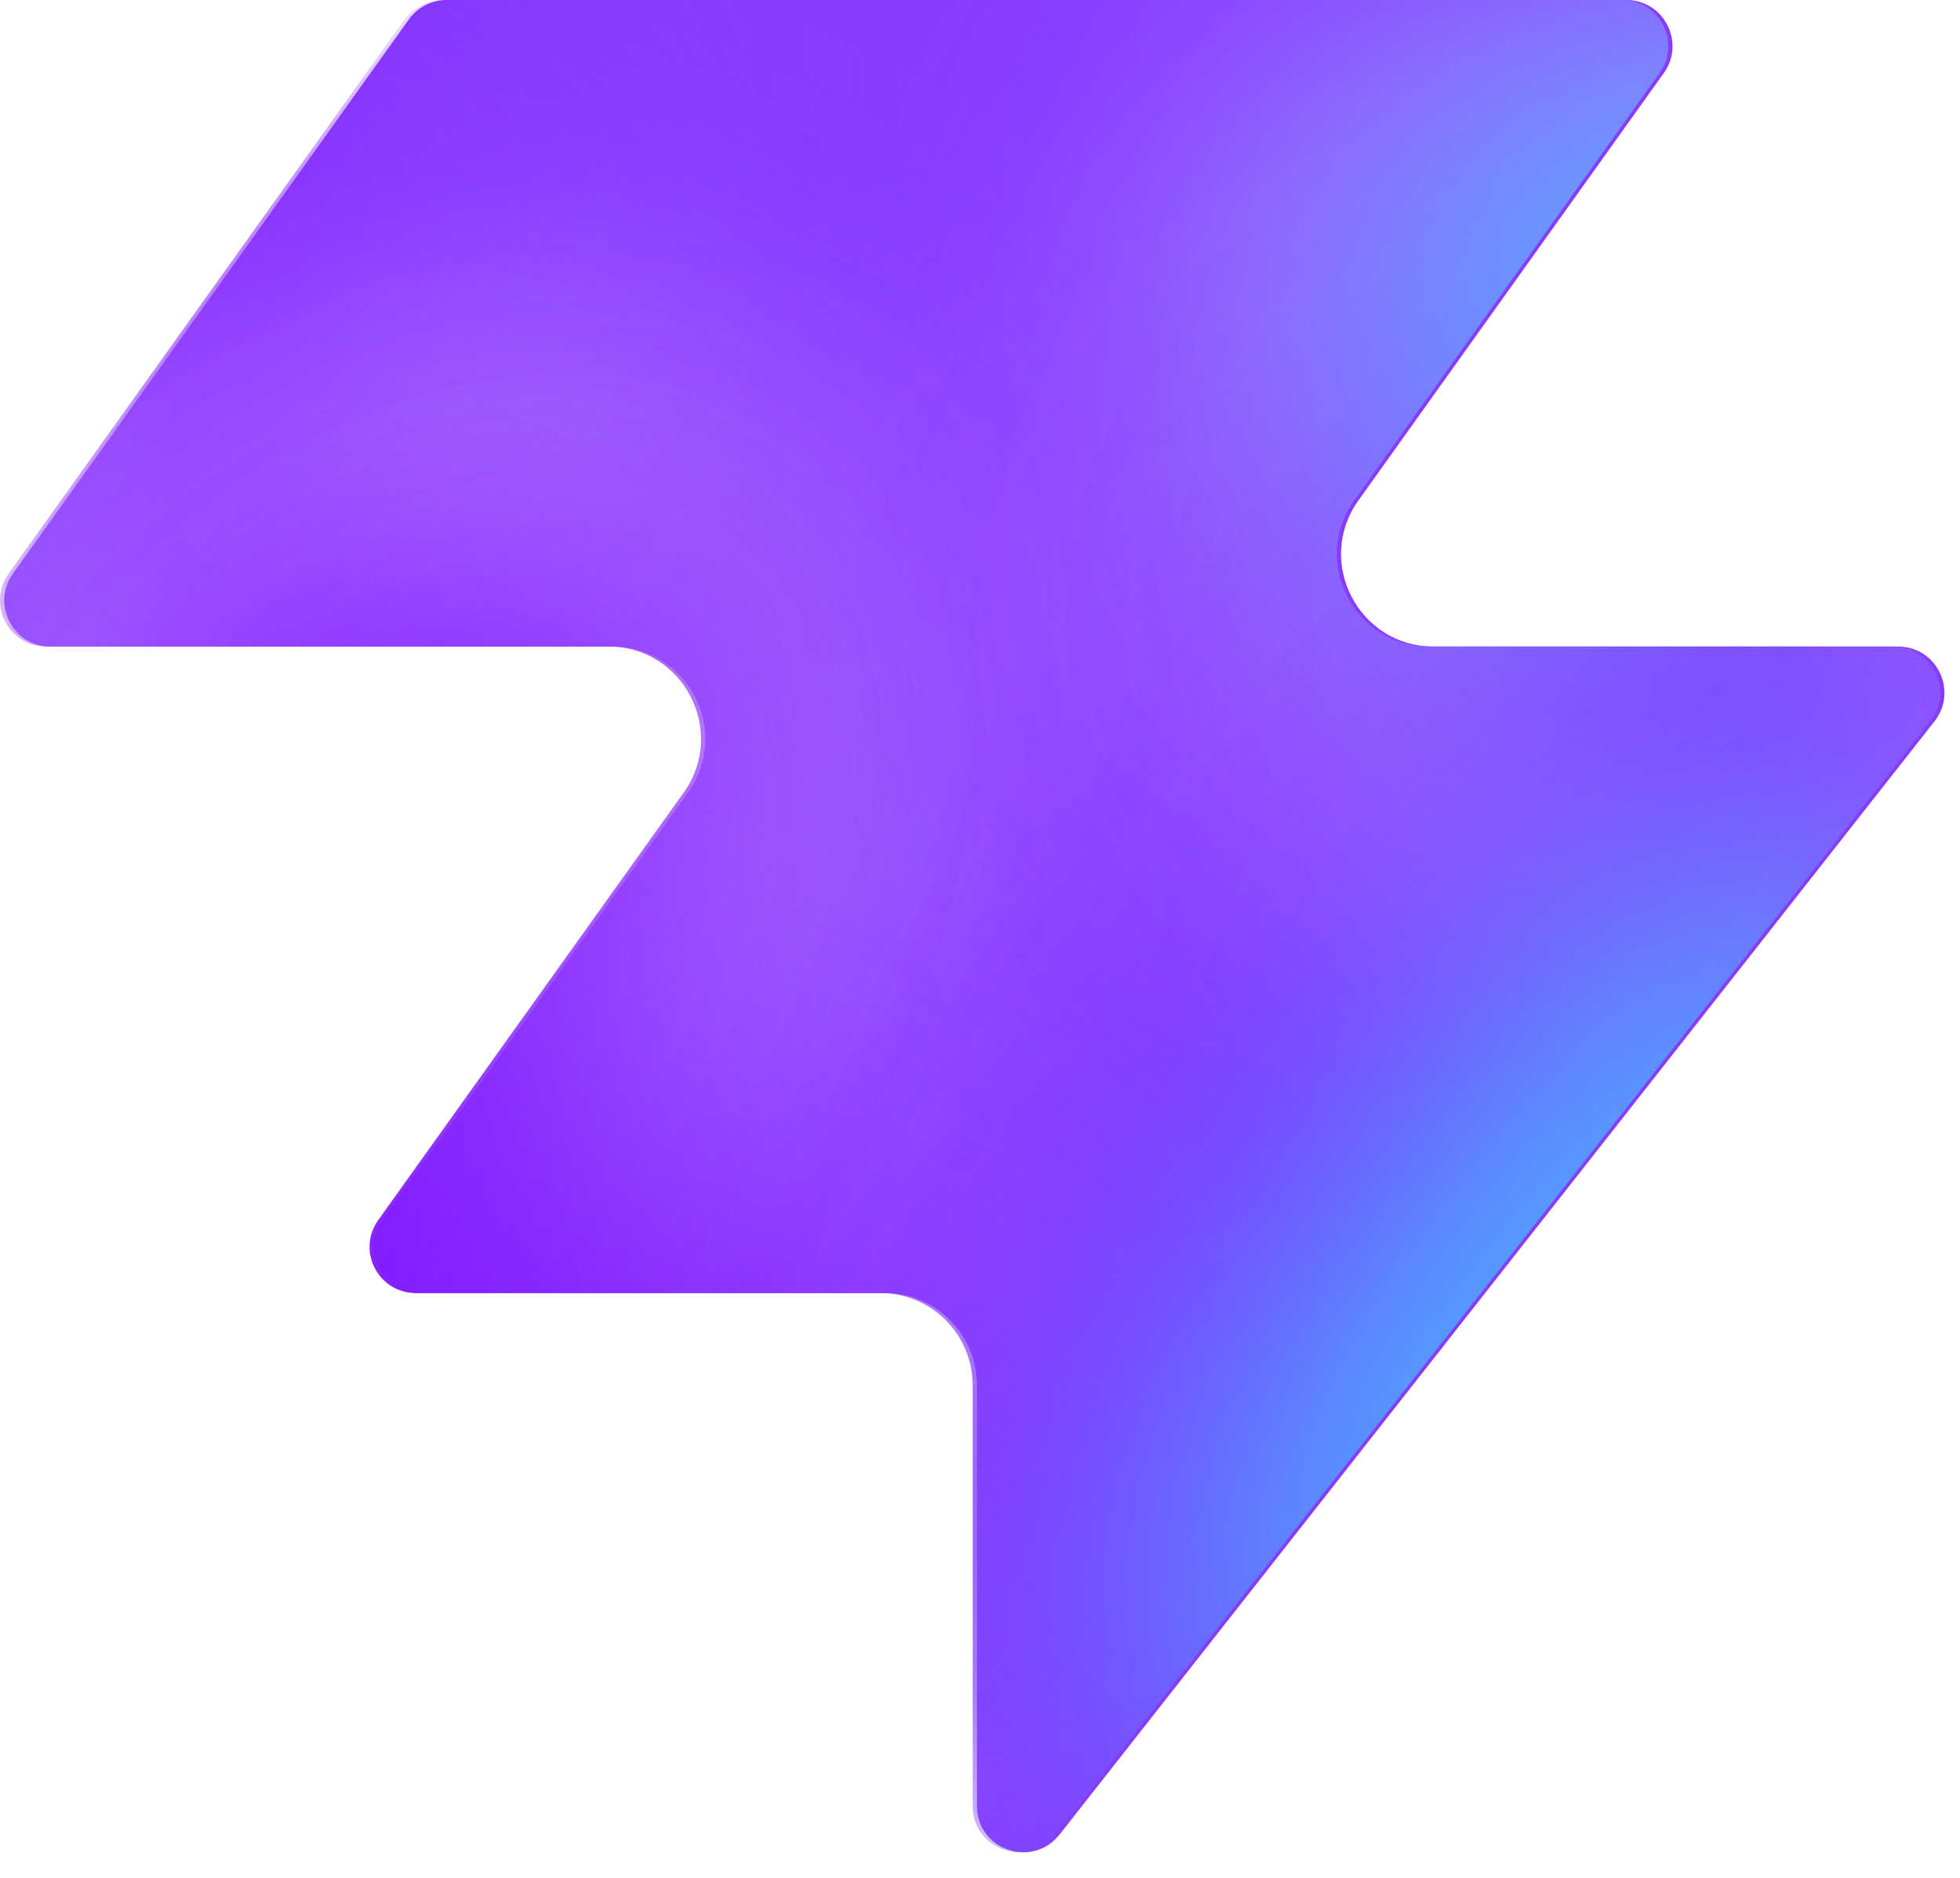
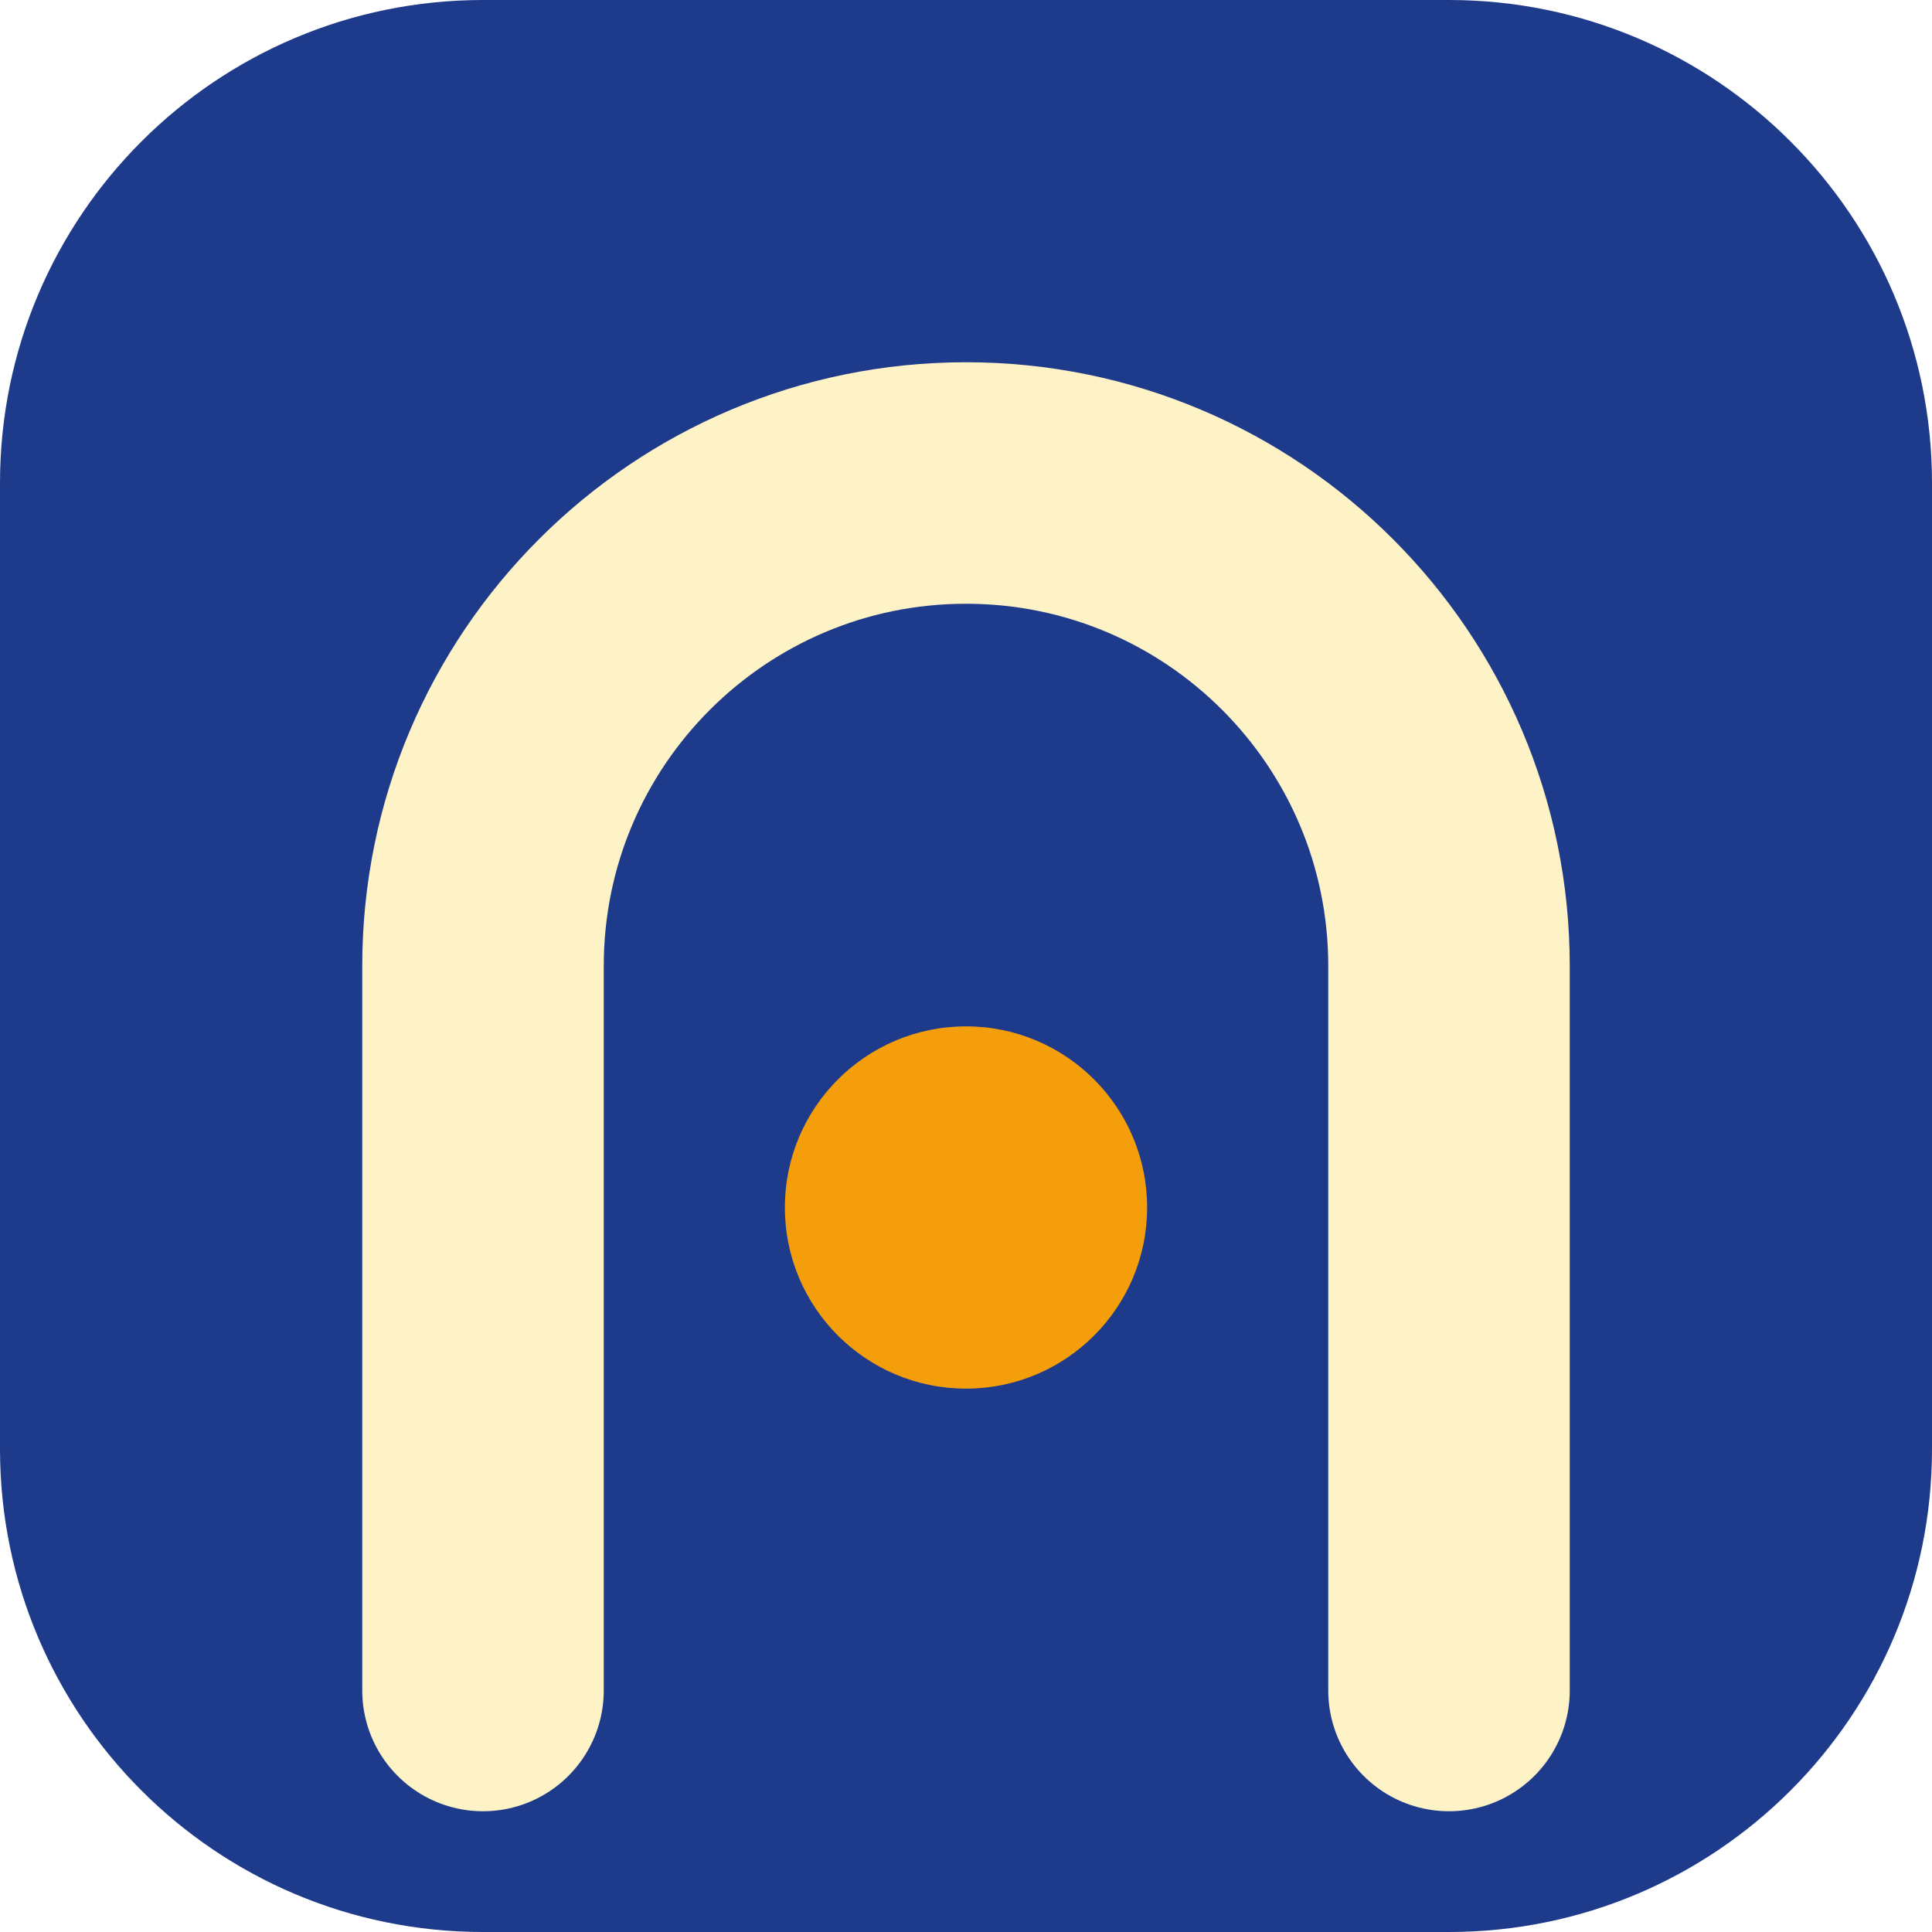
- <svg xmlns="http://www.w3.org/2000/svg" width="48" height="46" fill="none" viewBox="0 0 48 46">
-   <path fill="#863bff" d="M25.946 44.938c-.664.845-2.021.375-2.021-.698V33.937a2.26 2.26 0 0 0-2.262-2.262H10.287c-.92 0-1.456-1.04-.92-1.788l7.48-10.471c1.07-1.497 0-3.578-1.842-3.578H1.237c-.92 0-1.456-1.04-.92-1.788L10.013.474c.214-.297.556-.474.92-.474h28.894c.92 0 1.456 1.04.92 1.788l-7.48 10.471c-1.07 1.498 0 3.579 1.842 3.579h11.377c.943 0 1.473 1.088.89 1.83L25.947 44.94z" style="fill:#863bff;fill:color(display-p3 .525 .23 1);fill-opacity:1" />
-   <mask id="a" width="48" height="46" x="0" y="0" maskUnits="userSpaceOnUse" style="mask-type:alpha">
-     <path fill="#000" d="M25.842 44.938c-.664.844-2.021.375-2.021-.698V33.937a2.26 2.26 0 0 0-2.262-2.262H10.183c-.92 0-1.456-1.04-.92-1.788l7.48-10.471c1.07-1.498 0-3.579-1.842-3.579H1.133c-.92 0-1.456-1.04-.92-1.787L9.91.473c.214-.297.556-.474.92-.474h28.894c.92 0 1.456 1.04.92 1.788l-7.48 10.471c-1.07 1.498 0 3.578 1.842 3.578h11.377c.943 0 1.473 1.088.89 1.832L25.843 44.94z" style="fill:#000;fill-opacity:1" />
-   </mask>
-   <g mask="url(#a)">
-     <g filter="url(#b)">
-       <ellipse cx="5.508" cy="14.704" fill="#ede6ff" rx="5.508" ry="14.704" style="fill:#ede6ff;fill:color(display-p3 .927 .903 1);fill-opacity:1" transform="matrix(.00324 1 1 -.00324 -4.47 31.516)" />
-     </g>
-     <g filter="url(#c)">
-       <ellipse cx="10.399" cy="29.851" fill="#ede6ff" rx="10.399" ry="29.851" style="fill:#ede6ff;fill:color(display-p3 .927 .903 1);fill-opacity:1" transform="matrix(.00324 1 1 -.00324 -39.328 7.883)" />
-     </g>
-     <g filter="url(#d)">
-       <ellipse cx="5.508" cy="30.487" fill="#7e14ff" rx="5.508" ry="30.487" style="fill:#7e14ff;fill:color(display-p3 .492 .077 1);fill-opacity:1" transform="rotate(89.814 -25.913 -14.639)scale(1 -1)" />
-     </g>
-     <g filter="url(#e)">
-       <ellipse cx="5.508" cy="30.599" fill="#7e14ff" rx="5.508" ry="30.599" style="fill:#7e14ff;fill:color(display-p3 .492 .077 1);fill-opacity:1" transform="rotate(89.814 -32.644 -3.334)scale(1 -1)" />
-     </g>
-     <g filter="url(#f)">
-       <ellipse cx="5.508" cy="30.599" fill="#7e14ff" rx="5.508" ry="30.599" style="fill:#7e14ff;fill:color(display-p3 .492 .077 1);fill-opacity:1" transform="matrix(.00324 1 1 -.00324 -34.34 30.47)" />
-     </g>
-     <g filter="url(#g)">
-       <ellipse cx="14.072" cy="22.078" fill="#ede6ff" rx="14.072" ry="22.078" style="fill:#ede6ff;fill:color(display-p3 .927 .903 1);fill-opacity:1" transform="rotate(93.35 24.506 48.493)scale(-1 1)" />
-     </g>
-     <g filter="url(#h)">
-       <ellipse cx="3.47" cy="21.501" fill="#7e14ff" rx="3.47" ry="21.501" style="fill:#7e14ff;fill:color(display-p3 .492 .077 1);fill-opacity:1" transform="rotate(89.009 28.708 47.59)scale(-1 1)" />
-     </g>
-     <g filter="url(#i)">
-       <ellipse cx="3.47" cy="21.501" fill="#7e14ff" rx="3.47" ry="21.501" style="fill:#7e14ff;fill:color(display-p3 .492 .077 1);fill-opacity:1" transform="rotate(89.009 28.708 47.59)scale(-1 1)" />
-     </g>
-     <g filter="url(#j)">
-       <ellipse cx=".387" cy="8.972" fill="#7e14ff" rx="4.407" ry="29.108" style="fill:#7e14ff;fill:color(display-p3 .492 .077 1);fill-opacity:1" transform="rotate(39.51 .387 8.972)" />
-     </g>
-     <g filter="url(#k)">
-       <ellipse cx="47.523" cy="-6.092" fill="#7e14ff" rx="4.407" ry="29.108" style="fill:#7e14ff;fill:color(display-p3 .492 .077 1);fill-opacity:1" transform="rotate(37.892 47.523 -6.092)" />
-     </g>
-     <g filter="url(#l)">
-       <ellipse cx="41.412" cy="6.333" fill="#47bfff" rx="5.971" ry="9.665" style="fill:#47bfff;fill:color(display-p3 .28 .748 1);fill-opacity:1" transform="rotate(37.892 41.412 6.333)" />
-     </g>
-     <g filter="url(#m)">
-       <ellipse cx="-1.879" cy="38.332" fill="#7e14ff" rx="4.407" ry="29.108" style="fill:#7e14ff;fill:color(display-p3 .492 .077 1);fill-opacity:1" transform="rotate(37.892 -1.88 38.332)" />
-     </g>
-     <g filter="url(#n)">
-       <ellipse cx="-1.879" cy="38.332" fill="#7e14ff" rx="4.407" ry="29.108" style="fill:#7e14ff;fill:color(display-p3 .492 .077 1);fill-opacity:1" transform="rotate(37.892 -1.88 38.332)" />
-     </g>
-     <g filter="url(#o)">
-       <ellipse cx="35.651" cy="29.907" fill="#7e14ff" rx="4.407" ry="29.108" style="fill:#7e14ff;fill:color(display-p3 .492 .077 1);fill-opacity:1" transform="rotate(37.892 35.651 29.907)" />
-     </g>
-     <g filter="url(#p)">
-       <ellipse cx="38.418" cy="32.4" fill="#47bfff" rx="5.971" ry="15.297" style="fill:#47bfff;fill:color(display-p3 .28 .748 1);fill-opacity:1" transform="rotate(37.892 38.418 32.4)" />
-     </g>
-   </g>
-   <defs>
-     <filter id="b" width="60.045" height="41.654" x="-19.77" y="16.149" color-interpolation-filters="sRGB" filterUnits="userSpaceOnUse">
-       <feFlood flood-opacity="0" result="BackgroundImageFix" />
-       <feBlend in="SourceGraphic" in2="BackgroundImageFix" result="shape" />
-       <feGaussianBlur result="effect1_foregroundBlur_2002_17158" stdDeviation="7.659" />
-     </filter>
-     <filter id="c" width="90.34" height="51.437" x="-54.613" y="-7.533" color-interpolation-filters="sRGB" filterUnits="userSpaceOnUse">
-       <feFlood flood-opacity="0" result="BackgroundImageFix" />
-       <feBlend in="SourceGraphic" in2="BackgroundImageFix" result="shape" />
-       <feGaussianBlur result="effect1_foregroundBlur_2002_17158" stdDeviation="7.659" />
-     </filter>
-     <filter id="d" width="79.355" height="29.4" x="-49.64" y="2.03" color-interpolation-filters="sRGB" filterUnits="userSpaceOnUse">
-       <feFlood flood-opacity="0" result="BackgroundImageFix" />
-       <feBlend in="SourceGraphic" in2="BackgroundImageFix" result="shape" />
-       <feGaussianBlur result="effect1_foregroundBlur_2002_17158" stdDeviation="4.596" />
-     </filter>
-     <filter id="e" width="79.579" height="29.4" x="-45.045" y="20.029" color-interpolation-filters="sRGB" filterUnits="userSpaceOnUse">
-       <feFlood flood-opacity="0" result="BackgroundImageFix" />
-       <feBlend in="SourceGraphic" in2="BackgroundImageFix" result="shape" />
-       <feGaussianBlur result="effect1_foregroundBlur_2002_17158" stdDeviation="4.596" />
-     </filter>
-     <filter id="f" width="79.579" height="29.4" x="-43.513" y="21.178" color-interpolation-filters="sRGB" filterUnits="userSpaceOnUse">
-       <feFlood flood-opacity="0" result="BackgroundImageFix" />
-       <feBlend in="SourceGraphic" in2="BackgroundImageFix" result="shape" />
-       <feGaussianBlur result="effect1_foregroundBlur_2002_17158" stdDeviation="4.596" />
-     </filter>
-     <filter id="g" width="74.749" height="58.852" x="15.756" y="-17.901" color-interpolation-filters="sRGB" filterUnits="userSpaceOnUse">
-       <feFlood flood-opacity="0" result="BackgroundImageFix" />
-       <feBlend in="SourceGraphic" in2="BackgroundImageFix" result="shape" />
-       <feGaussianBlur result="effect1_foregroundBlur_2002_17158" stdDeviation="7.659" />
-     </filter>
-     <filter id="h" width="61.377" height="25.362" x="23.548" y="2.284" color-interpolation-filters="sRGB" filterUnits="userSpaceOnUse">
-       <feFlood flood-opacity="0" result="BackgroundImageFix" />
-       <feBlend in="SourceGraphic" in2="BackgroundImageFix" result="shape" />
-       <feGaussianBlur result="effect1_foregroundBlur_2002_17158" stdDeviation="4.596" />
-     </filter>
-     <filter id="i" width="61.377" height="25.362" x="23.548" y="2.284" color-interpolation-filters="sRGB" filterUnits="userSpaceOnUse">
-       <feFlood flood-opacity="0" result="BackgroundImageFix" />
-       <feBlend in="SourceGraphic" in2="BackgroundImageFix" result="shape" />
-       <feGaussianBlur result="effect1_foregroundBlur_2002_17158" stdDeviation="4.596" />
-     </filter>
-     <filter id="j" width="56.045" height="63.649" x="-27.636" y="-22.853" color-interpolation-filters="sRGB" filterUnits="userSpaceOnUse">
-       <feFlood flood-opacity="0" result="BackgroundImageFix" />
-       <feBlend in="SourceGraphic" in2="BackgroundImageFix" result="shape" />
-       <feGaussianBlur result="effect1_foregroundBlur_2002_17158" stdDeviation="4.596" />
-     </filter>
-     <filter id="k" width="54.814" height="64.646" x="20.116" y="-38.415" color-interpolation-filters="sRGB" filterUnits="userSpaceOnUse">
-       <feFlood flood-opacity="0" result="BackgroundImageFix" />
-       <feBlend in="SourceGraphic" in2="BackgroundImageFix" result="shape" />
-       <feGaussianBlur result="effect1_foregroundBlur_2002_17158" stdDeviation="4.596" />
-     </filter>
-     <filter id="l" width="33.541" height="35.313" x="24.641" y="-11.323" color-interpolation-filters="sRGB" filterUnits="userSpaceOnUse">
-       <feFlood flood-opacity="0" result="BackgroundImageFix" />
-       <feBlend in="SourceGraphic" in2="BackgroundImageFix" result="shape" />
-       <feGaussianBlur result="effect1_foregroundBlur_2002_17158" stdDeviation="4.596" />
-     </filter>
-     <filter id="m" width="54.814" height="64.646" x="-29.286" y="6.009" color-interpolation-filters="sRGB" filterUnits="userSpaceOnUse">
-       <feFlood flood-opacity="0" result="BackgroundImageFix" />
-       <feBlend in="SourceGraphic" in2="BackgroundImageFix" result="shape" />
-       <feGaussianBlur result="effect1_foregroundBlur_2002_17158" stdDeviation="4.596" />
-     </filter>
-     <filter id="n" width="54.814" height="64.646" x="-29.286" y="6.009" color-interpolation-filters="sRGB" filterUnits="userSpaceOnUse">
-       <feFlood flood-opacity="0" result="BackgroundImageFix" />
-       <feBlend in="SourceGraphic" in2="BackgroundImageFix" result="shape" />
-       <feGaussianBlur result="effect1_foregroundBlur_2002_17158" stdDeviation="4.596" />
-     </filter>
-     <filter id="o" width="54.814" height="64.646" x="8.244" y="-2.416" color-interpolation-filters="sRGB" filterUnits="userSpaceOnUse">
-       <feFlood flood-opacity="0" result="BackgroundImageFix" />
-       <feBlend in="SourceGraphic" in2="BackgroundImageFix" result="shape" />
-       <feGaussianBlur result="effect1_foregroundBlur_2002_17158" stdDeviation="4.596" />
-     </filter>
-     <filter id="p" width="39.409" height="43.623" x="18.713" y="10.588" color-interpolation-filters="sRGB" filterUnits="userSpaceOnUse">
-       <feFlood flood-opacity="0" result="BackgroundImageFix" />
-       <feBlend in="SourceGraphic" in2="BackgroundImageFix" result="shape" />
-       <feGaussianBlur result="effect1_foregroundBlur_2002_17158" stdDeviation="4.596" />
-     </filter>
-   </defs>
+ <svg xmlns="http://www.w3.org/2000/svg" viewBox="0 0 32 32">
+   <rect width="32" height="32" rx="8" fill="#1E3A8A" />
+   <path d="M8 28 V16 A8 8 0 0 1 24 16 V28" fill="none" stroke="#FEF3C7" stroke-width="4" stroke-linecap="round" />
+   <circle cx="16" cy="20" r="3" fill="#F59E0B" />
</svg>
